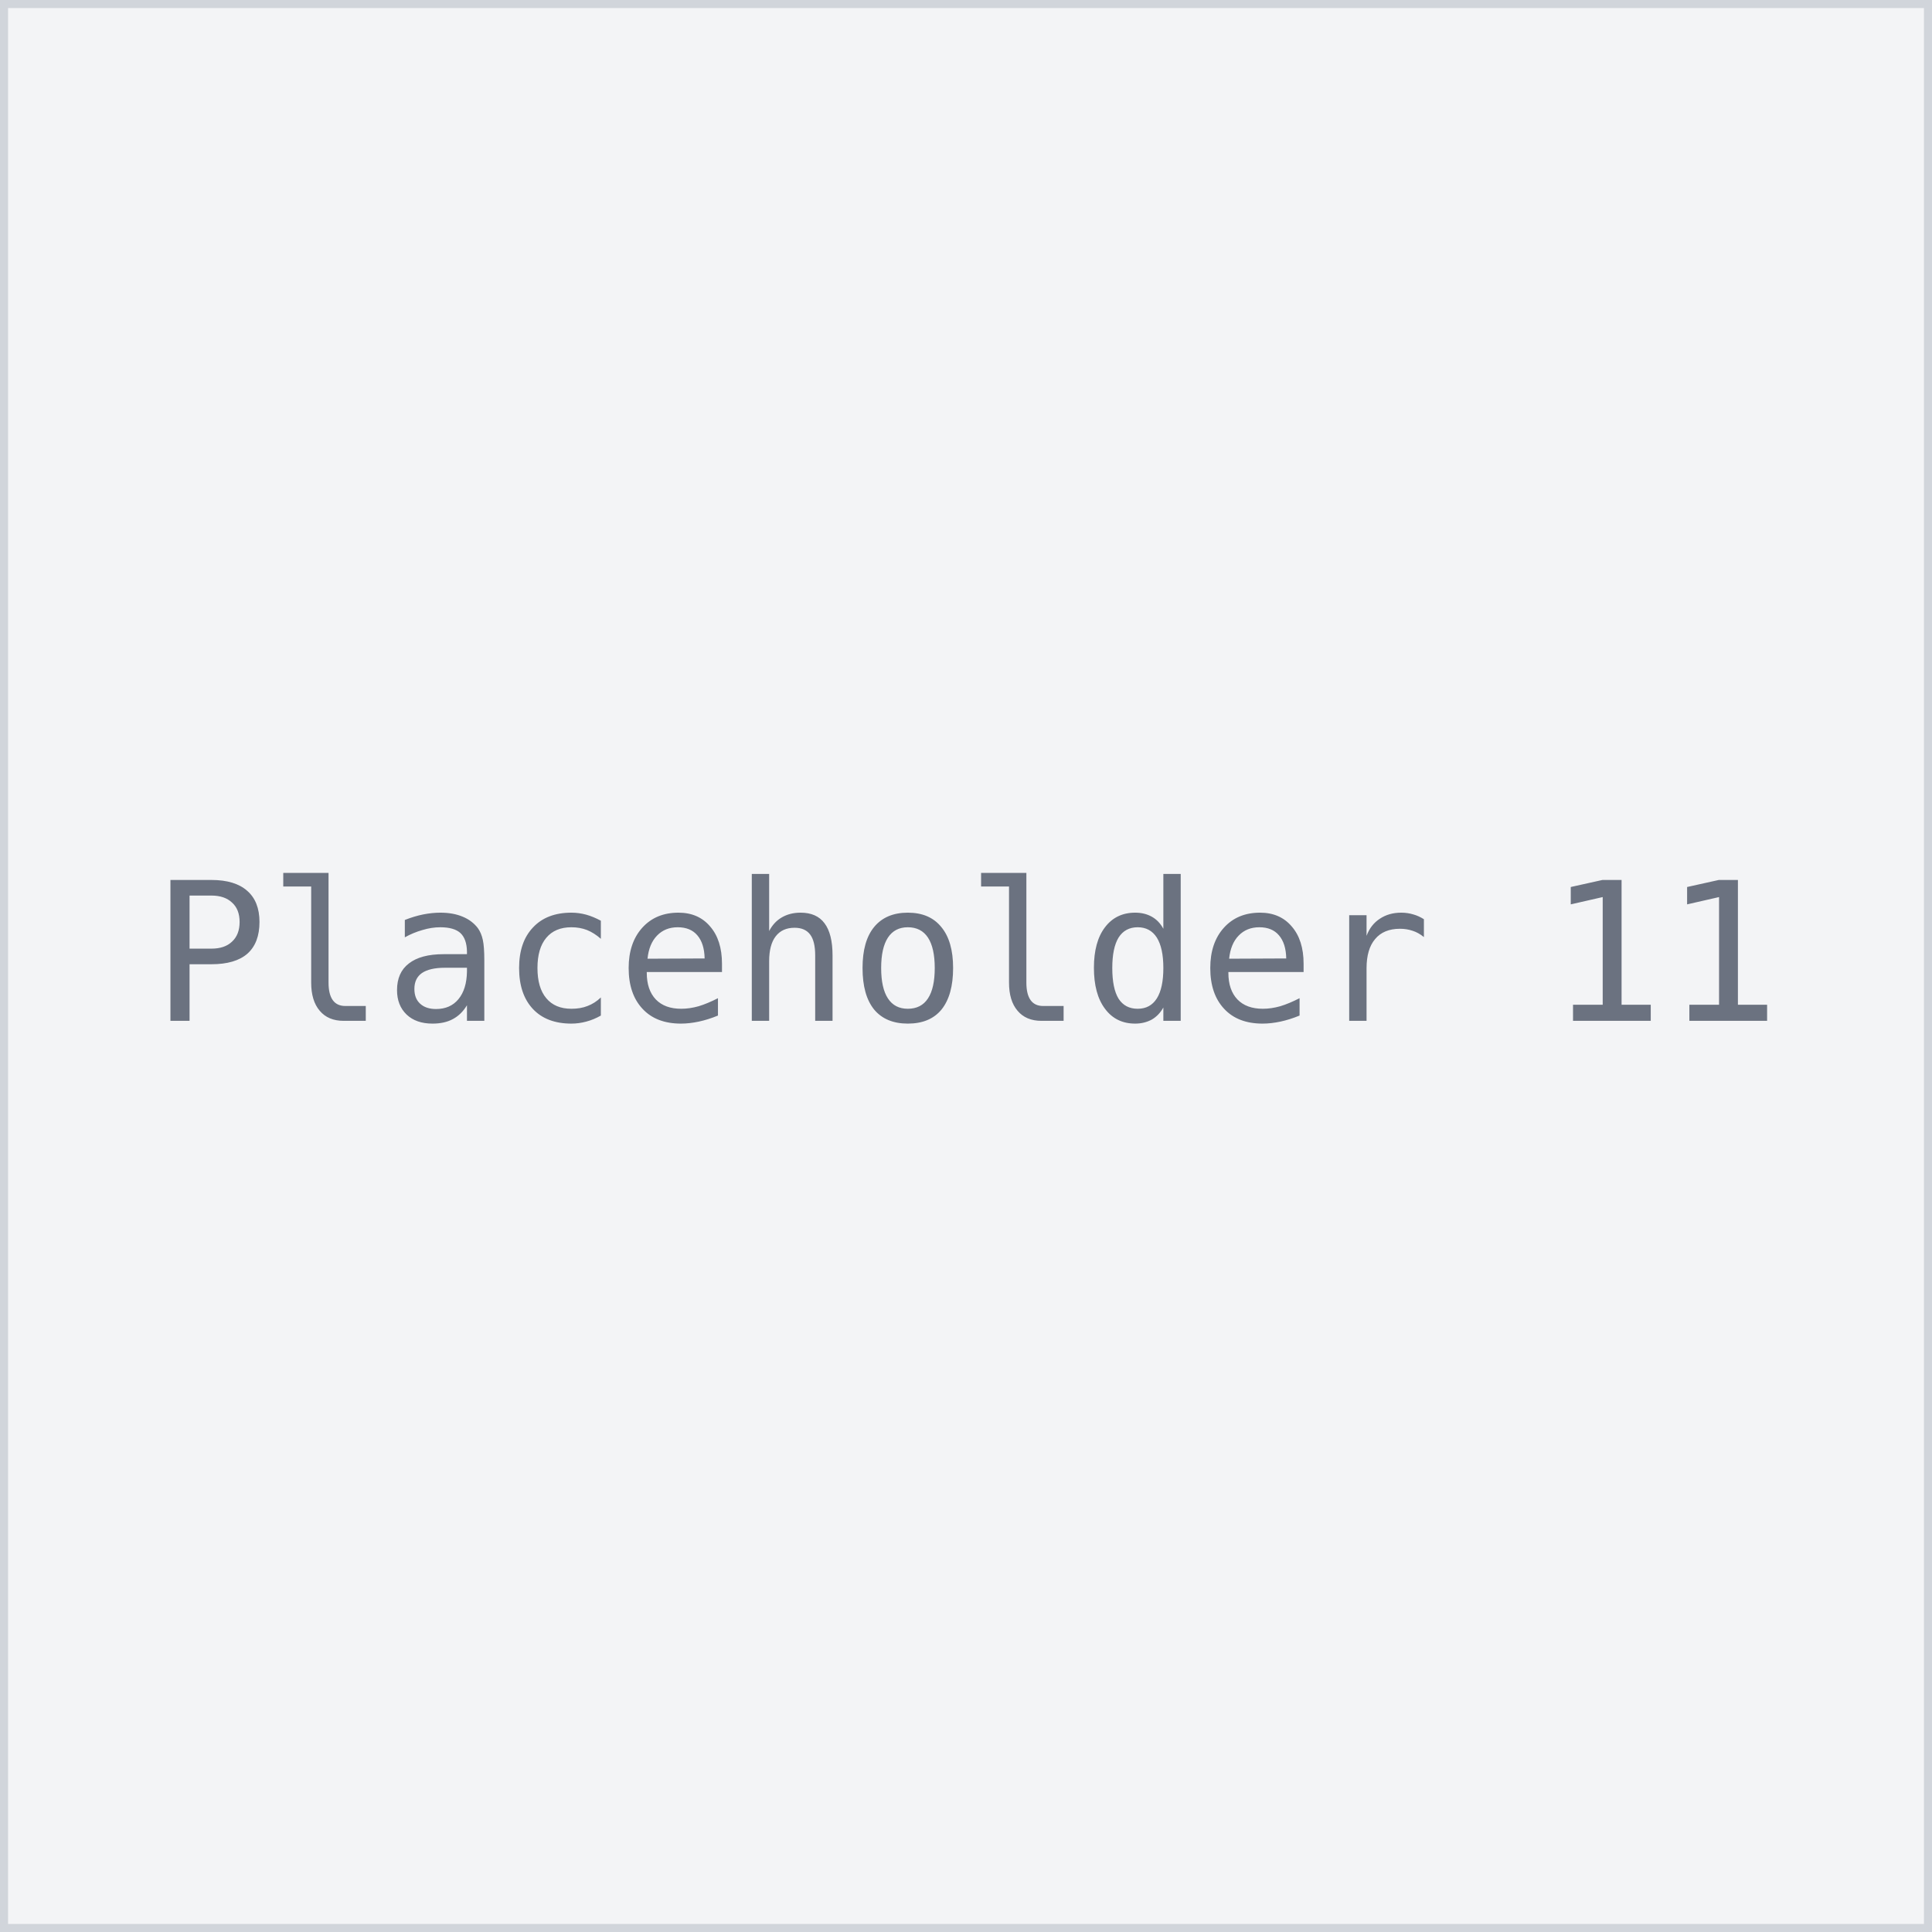
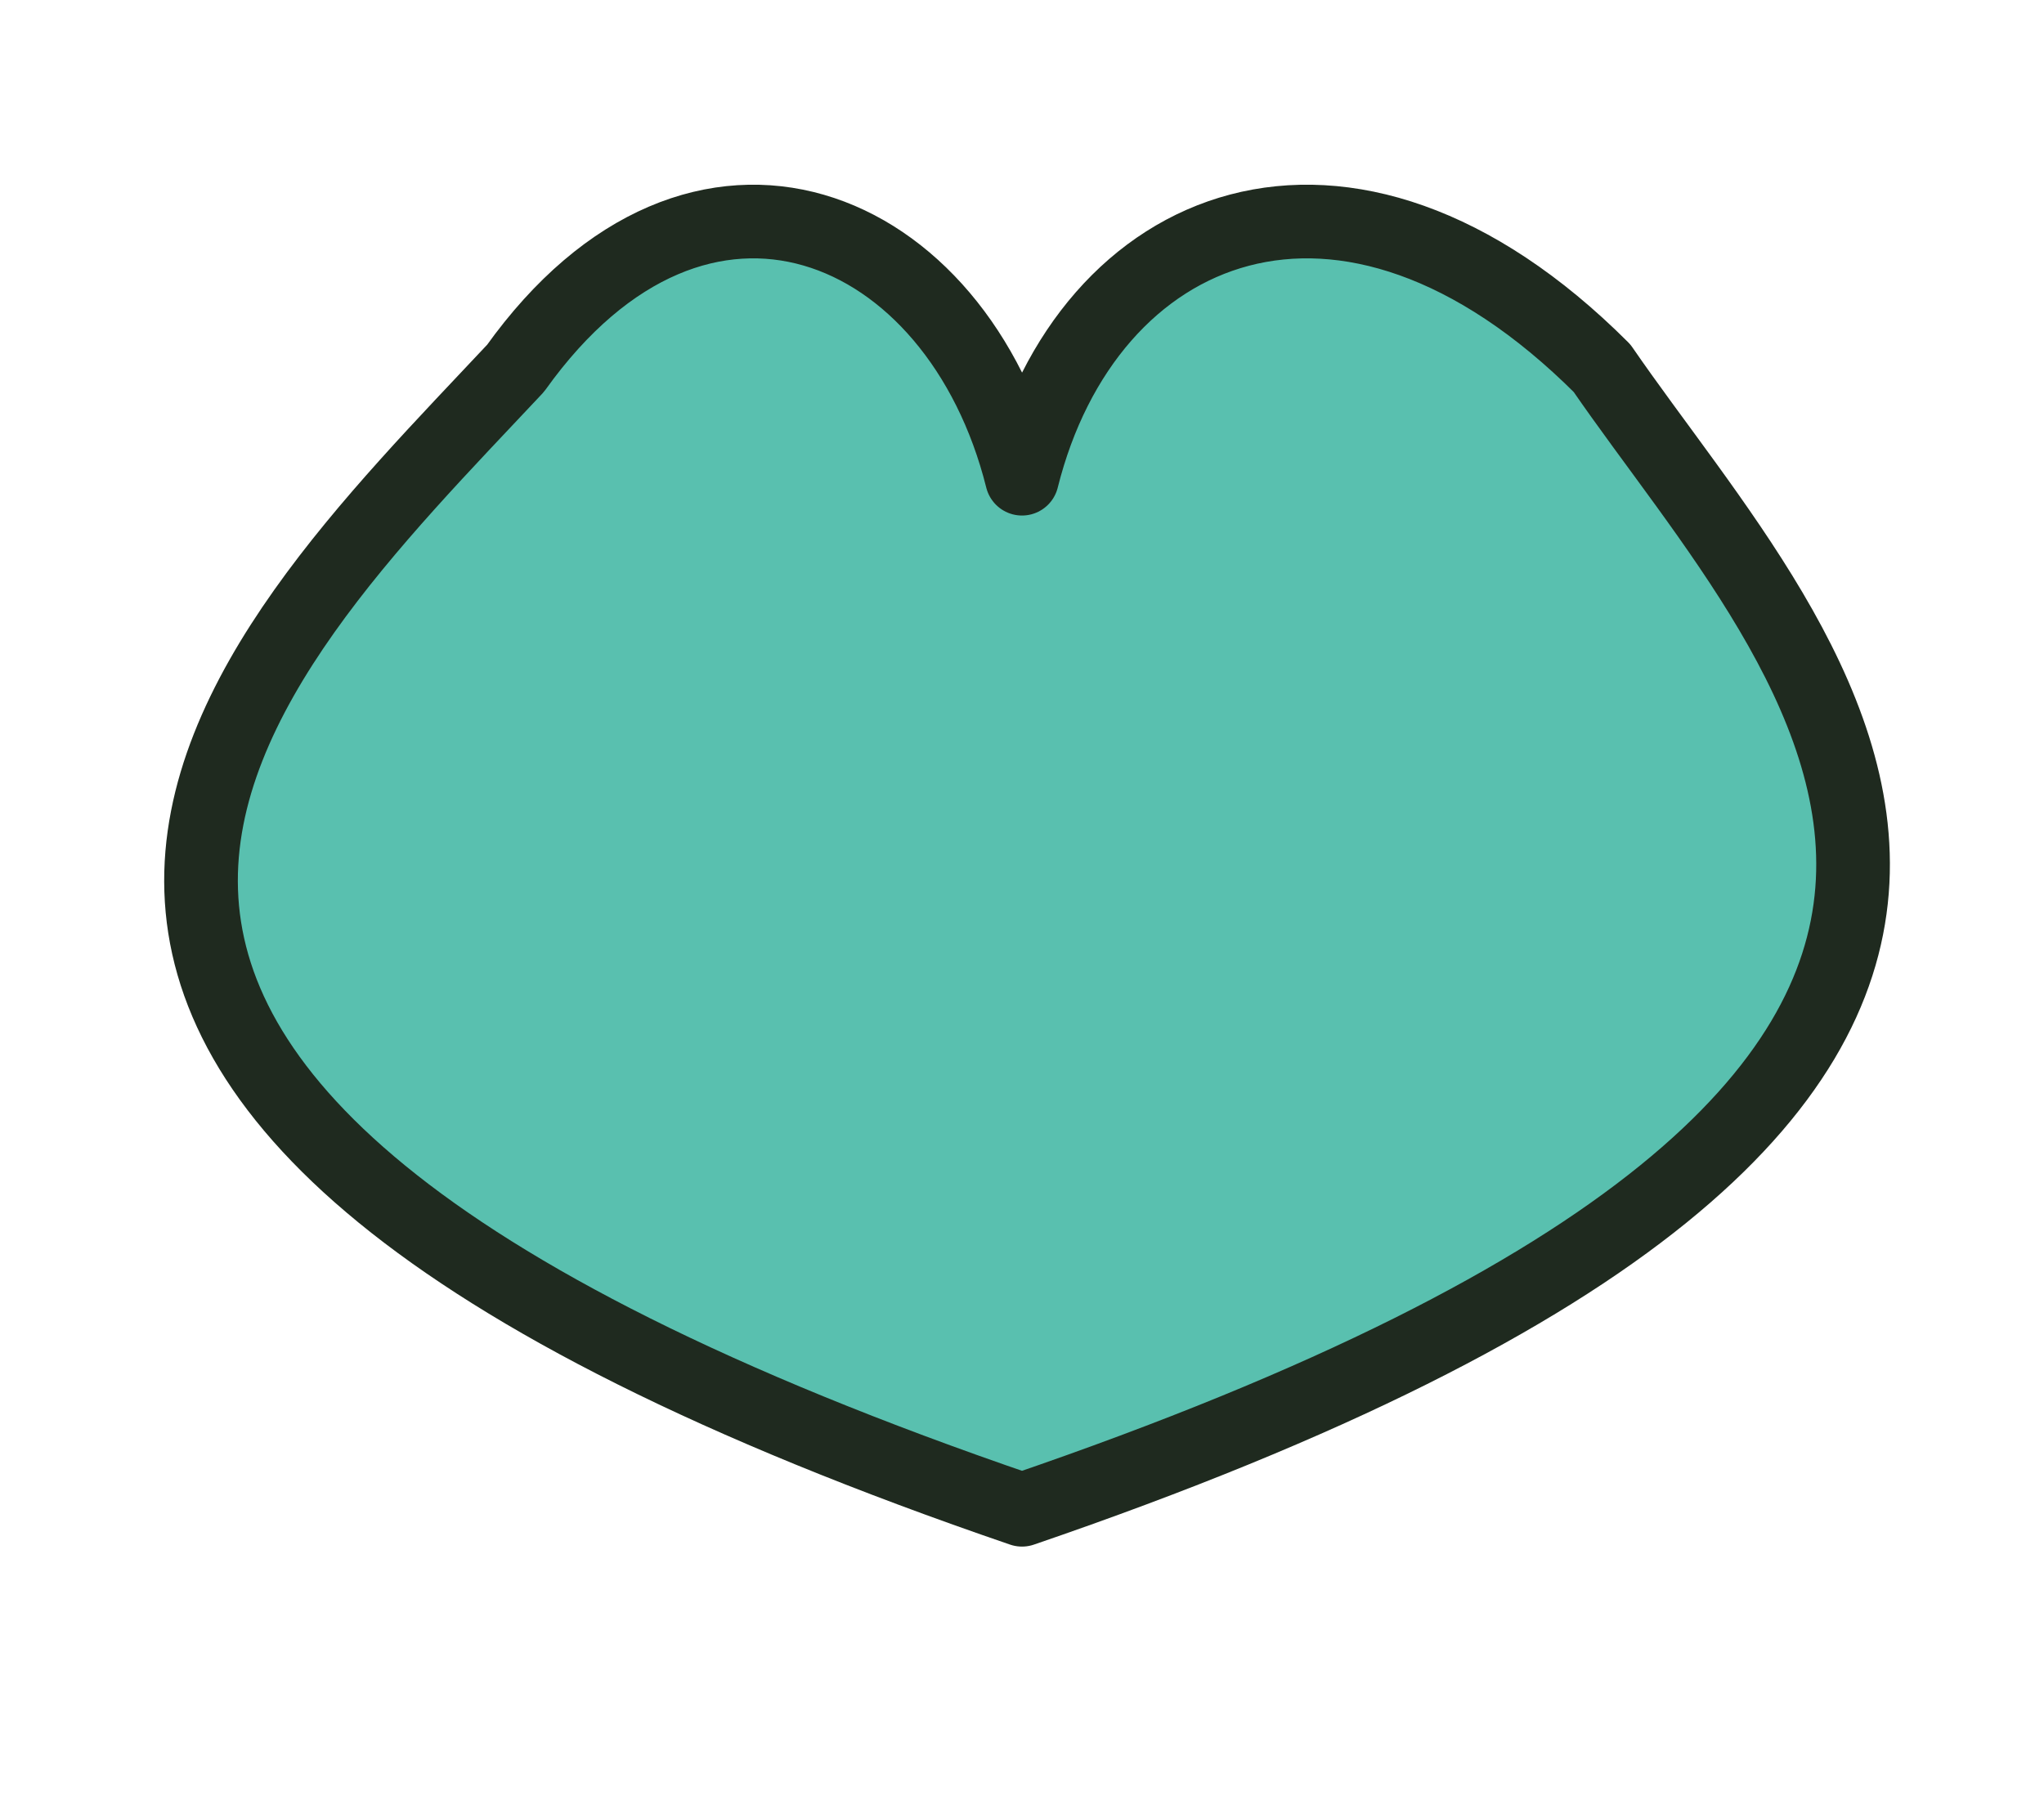
- <svg xmlns="http://www.w3.org/2000/svg" width="120" height="120" viewBox="0 0 120 120">
-   <rect width="120" height="120" fill="#f3f4f6" stroke="#d1d5db" />
-   <text x="50%" y="50%" dominant-baseline="middle" text-anchor="middle" font-family="monospace" font-size="12" fill="#6b7280">Placeholder 11</text>
+ <svg xmlns="http://www.w3.org/2000/svg" width="111" height="98" viewBox="0 0 111 98" fill="none">
+   <path d="M55.5 82C-11.7 59 13 36 28 20C38 6 52 12 55.5 26C59 12 73 6 87 20C98 36 122.7 59 55.5 82Z" fill="hsl(170,45%,55%)" stroke="#1f2a1f" stroke-width="4" stroke-linejoin="round" />
</svg>
